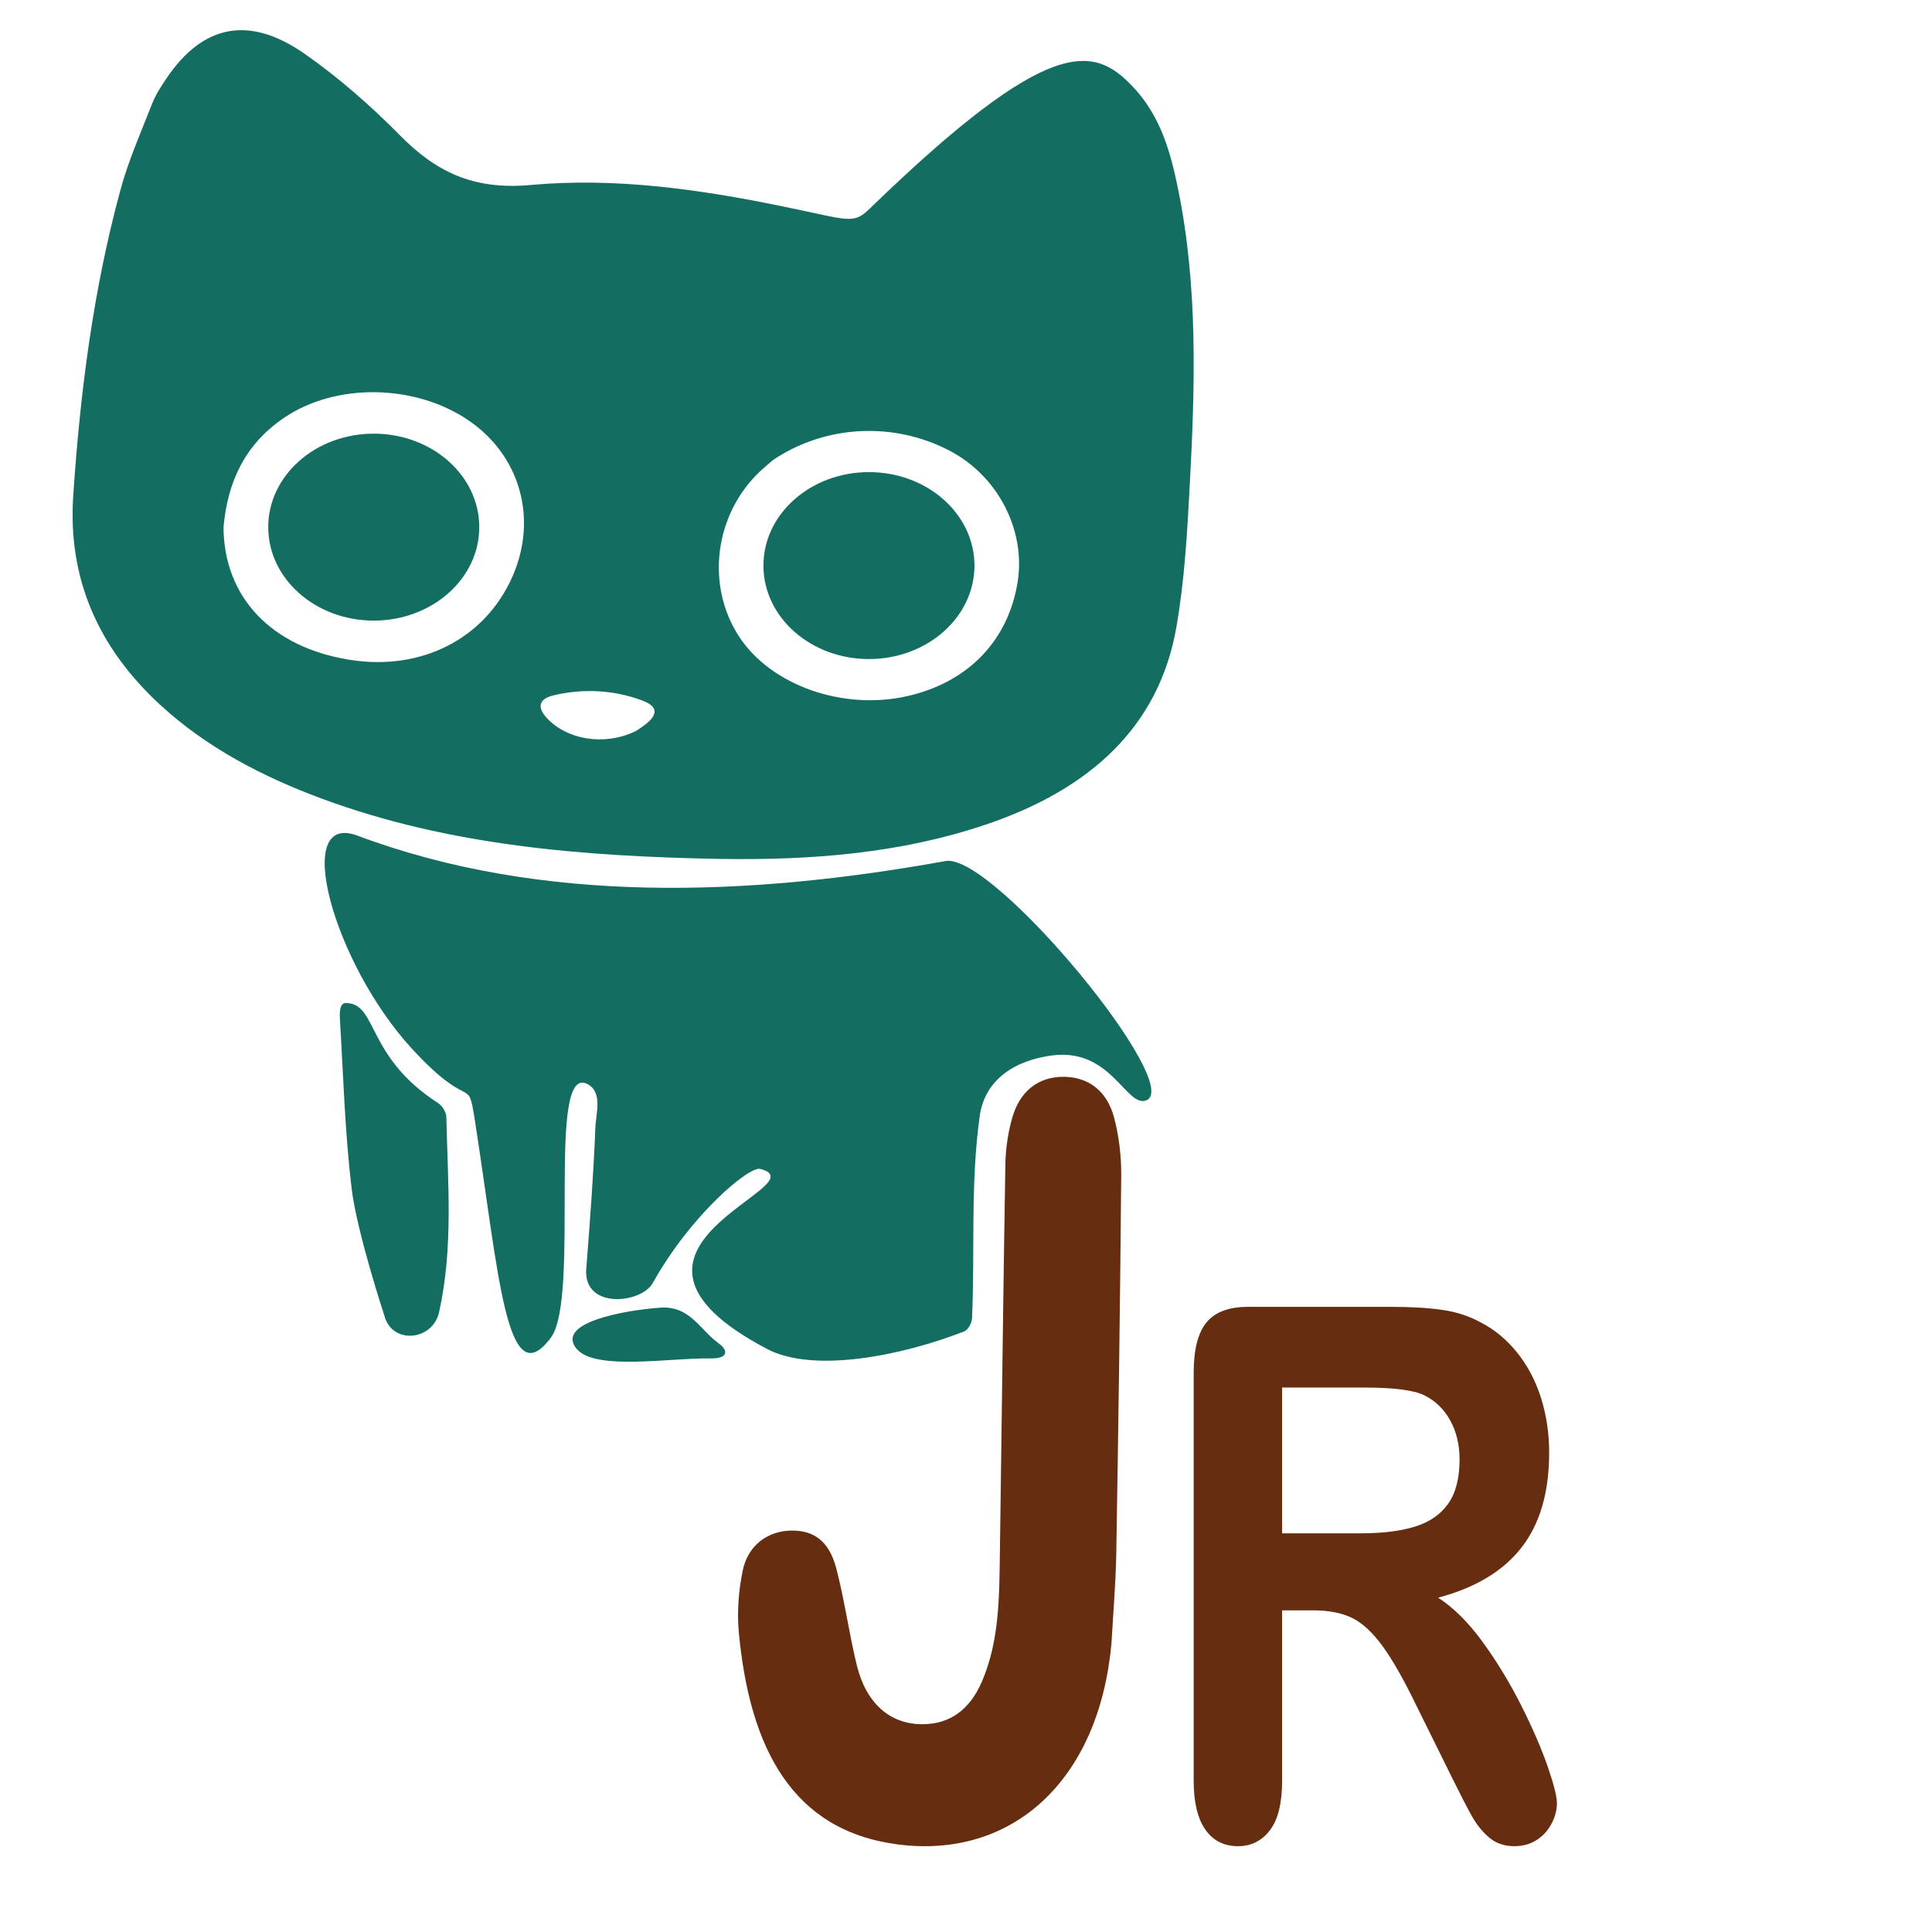
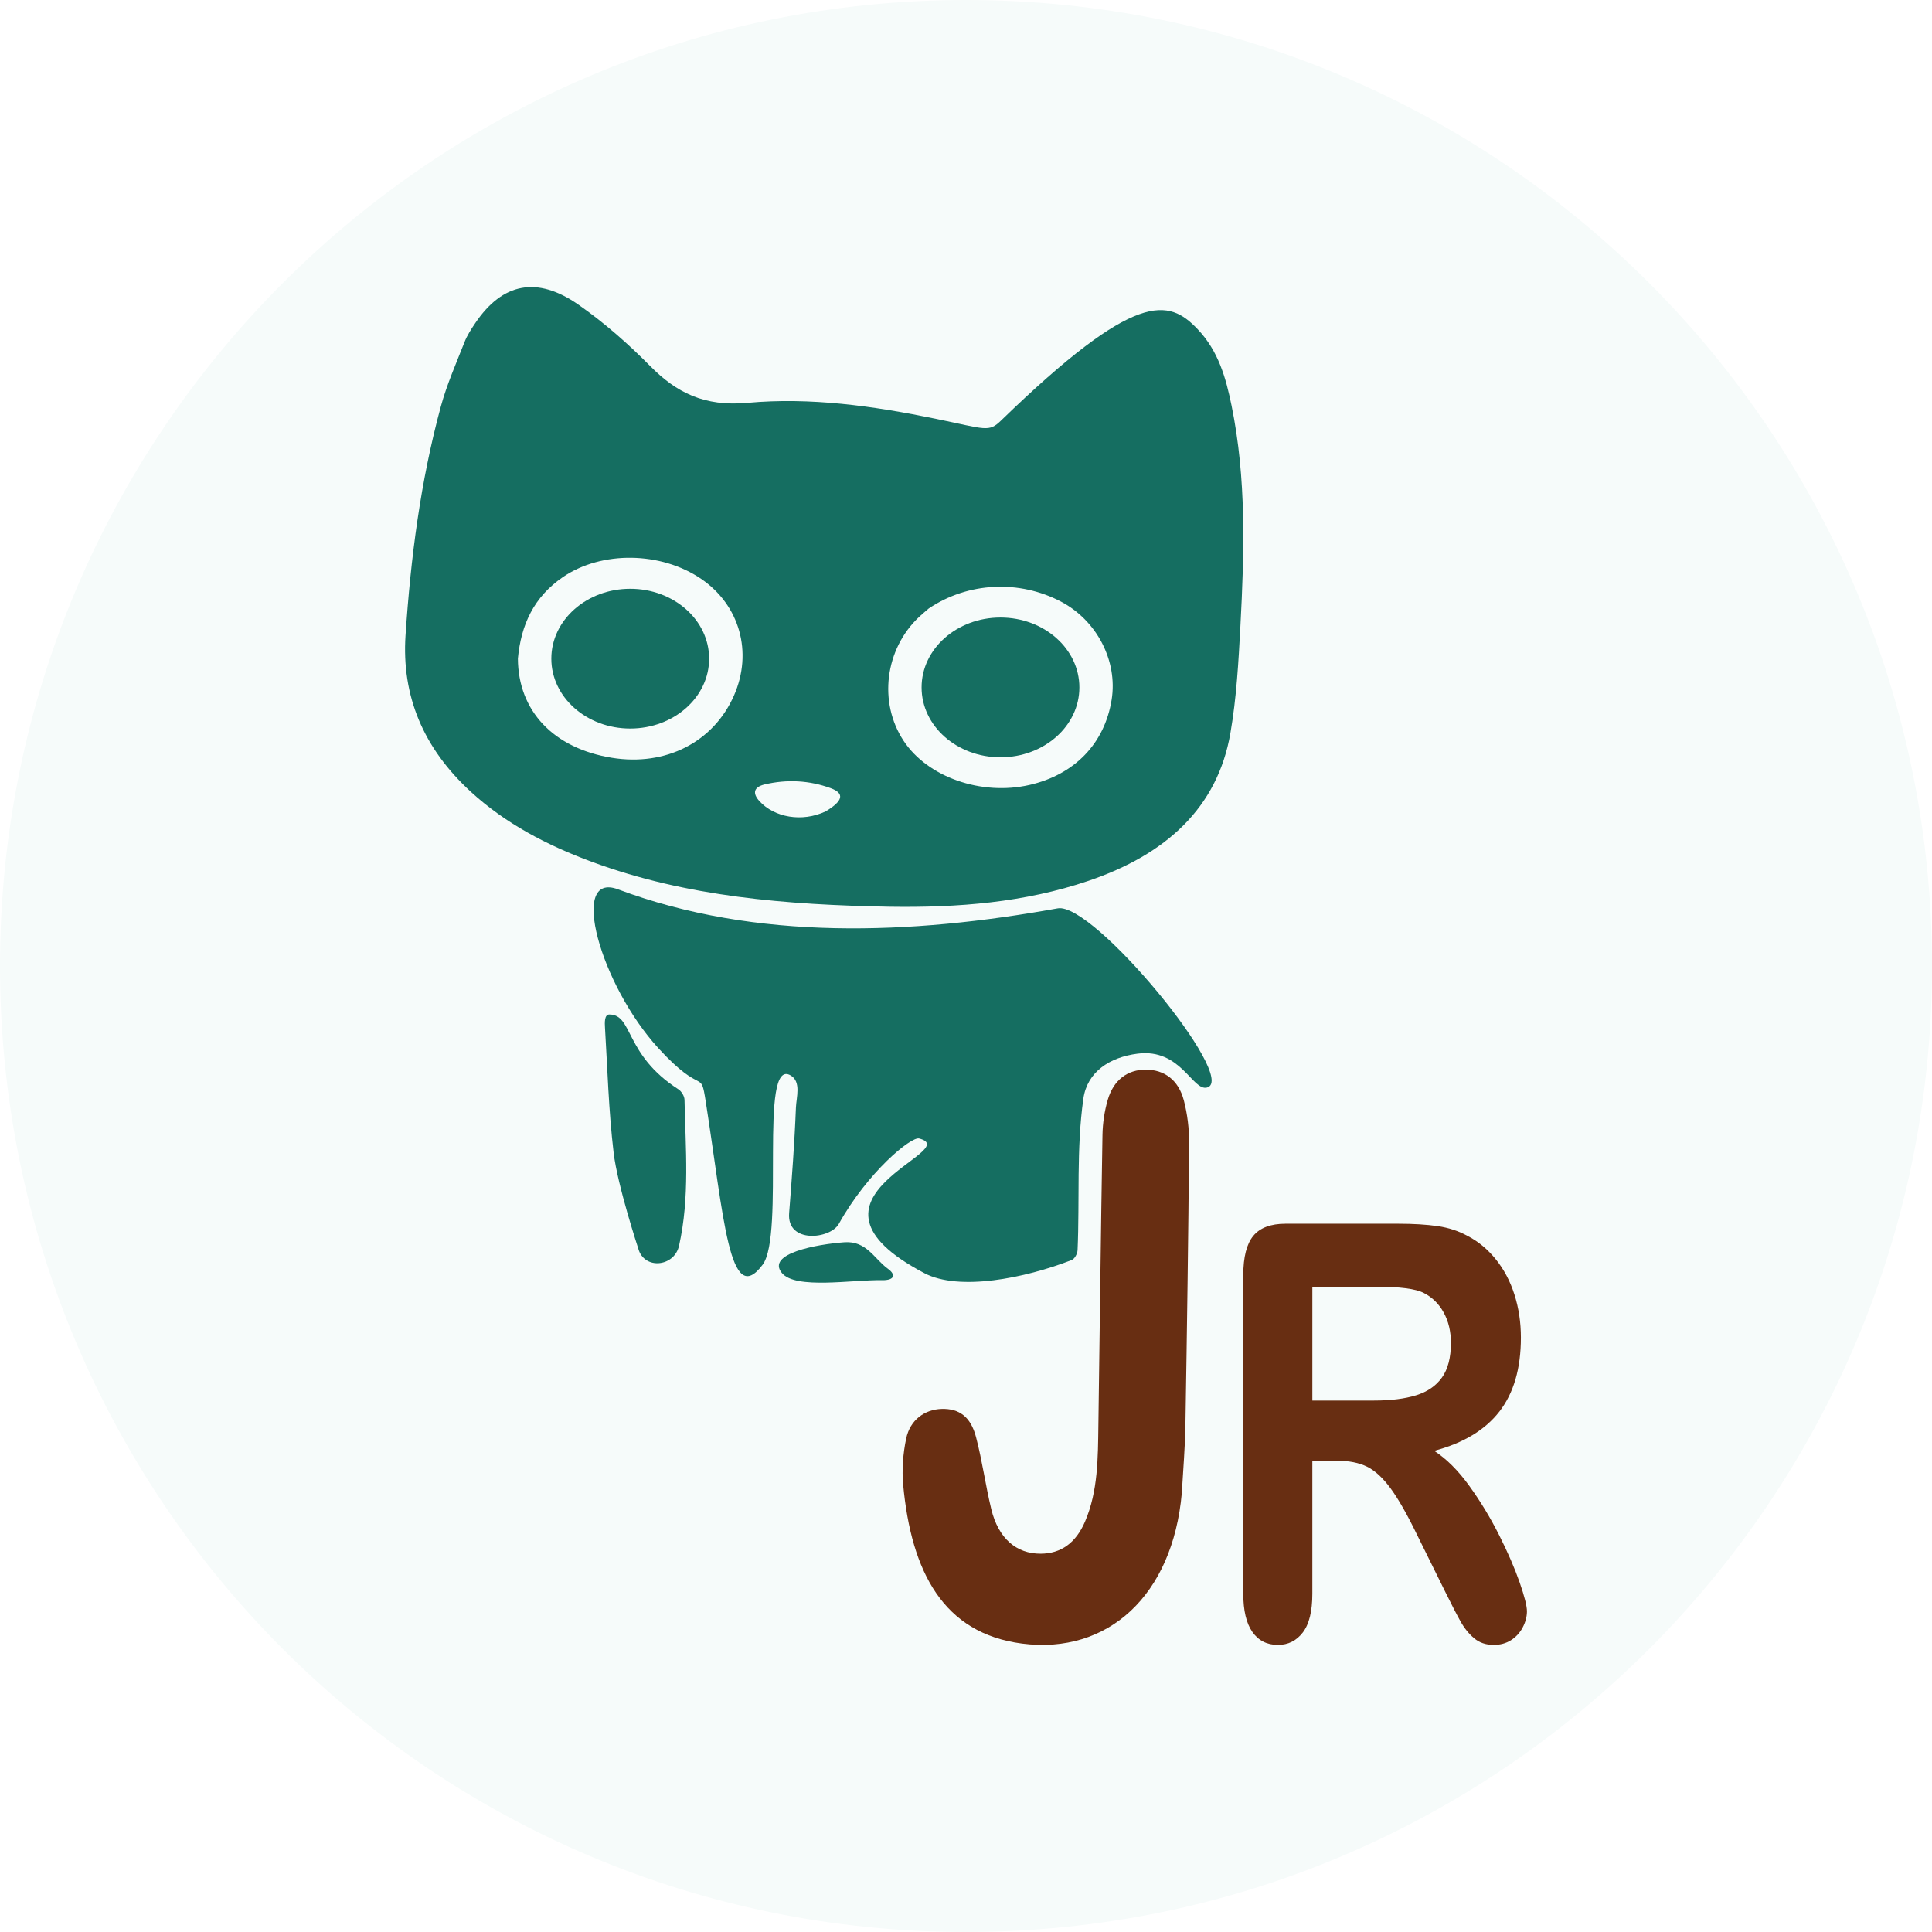
- <svg xmlns="http://www.w3.org/2000/svg" enable-background="new 0 0 2500 2500" height="2500" viewBox="0 0 2500 2500" width="2500">
-   <g fill="#136e61">
-     <path d="m931.86 1111.45c-177.27-3.28-350.24-17.07-514.15-77.53-78.31-28.89-150.13-66.58-209.69-121.18-82.71-75.82-120.27-166.24-113.25-271.28 8.91-133.34 25.76-265.83 61.12-395.87 10.32-37.97 26.59-74.72 41.1-111.73 4.47-11.39 11.49-22.15 18.53-32.57 46.94-69.55 106.91-81.9 178.94-31.49 44.74 31.31 85.9 67.64 123.5 105.72 45.69 46.27 94.02 70.67 168.48 63.86 109.1-9.98 218.01 5.46 325.04 27.42 89.09 18.27 92.4 24.05 114.26 2.86 233.53-226.35 289.66-210.32 339.62-158.03 36.46 38.16 49.26 85.1 58.97 132.49 25.86 126.28 22.09 253.73 15.34 381.04-3.3 62.18-6.71 124.75-17.39 186.15-22.36 128.65-111.18 209.76-245.67 255.36-110.48 37.46-225.5 46.64-344.75 44.78zm-642.64-429.47c.49 90.78 61.71 155.37 162.75 171.72 93.16 15.07 175.79-27.12 211.25-107.87 32.86-74.83 9.87-156.38-56.93-201.87-69.27-47.17-172.01-48.99-239.24-2.99-50.39 34.49-72.37 82.44-77.83 141.01zm711.06-86.7c-5.46 4.75-11.1 9.36-16.36 14.28-59.63 55.77-71.19 148.38-26.93 215.09 41.47 62.51 134.09 94.97 217.2 76.11 78.45-17.8 130.5-71.72 142.63-147.74 10.67-66.92-25.5-136.93-87.63-169.6-72.22-37.97-160.83-34-228.91 11.86zm-178.56 351.23c30.2-18.01 33.5-31.2 8.91-40.24-36.86-13.56-75.66-15.62-114.33-6.5-18.93 4.47-21.53 15.23-9.15 28.82 26.07 28.61 74.05 36.95 114.57 17.92z" />
-     <path d="m992.66 1745.59c-250.25-131.55 72.19-211.71-8.99-233.05-13.99-3.68-89.31 58.52-139.02 147.74-14.79 26.54-90.15 34.62-86.02-18.42 4.73-60.79 9.38-121.63 11.74-182.53.7-18.04 9.6-45.04-9.2-56.01-55.69-32.49-9.43 275.43-48.33 327.58-57.52 77.1-67.15-81.36-98.48-281.92-9.29-59.48-3.98-7.55-81.8-92.49-101.07-110.32-155.64-307.26-69.9-275.14 238.92 89.5 507.11 78.65 760.87 32.84 61.79-11.15 313.6 295.01 258.51 310.09-25.37 6.95-45.11-68.27-120.46-58.57-48.34 6.22-87.19 31.45-93.76 78.07-12.2 86.49-6.21 174.74-9.99 261.87-.26 5.98-4.85 15.12-10.21 17.2-81.46 31.75-195 54.26-254.96 22.74z" />
-     <path d="m454.89 1537.18c-8.67-73.25-10.6-145.16-14.96-216.86-.45-7.33-1.33-22.4 7.51-22.4 41.41 0 25.67 69.14 119.32 129.35 5.73 3.68 10.68 11.99 10.82 18.31 1.77 84.17 9.33 168.74-9.46 252.57-8.27 36.91-60.88 42.12-70.72 4.38-.01-.01-35.79-108.55-42.51-165.35z" />
-     <path d="m854.32 1692.12c38.47-2.77 51.63 28.9 75.35 45.96 13.86 9.97 11.89 20.08-10.2 19.68-51.73-.94-149.47 16.34-173.27-12.33-27.92-33.62 60.25-49.86 108.12-53.31z" />
-     <ellipse cx="483.63" cy="682.11" rx="136.54" ry="120.95" />
-     <ellipse cx="1124.41" cy="731.87" rx="136.54" ry="120.95" />
+ <svg xmlns="http://www.w3.org/2000/svg" id="Layer_4" data-name="Layer 4" viewBox="0 0 2500 2500">
+   <defs>
+     <style>
+       .cls-1 {
+         fill: #f6fbfa;
+       }
+ 
+       .cls-1, .cls-2, .cls-3 {
+         stroke-width: 0px;
+       }
+ 
+       .cls-2 {
+         fill: #156e61;
+       }
+ 
+       .cls-3 {
+         fill: #682e12;
+       }
+     </style>
+   </defs>
+   <circle class="cls-1" cx="1250" cy="1250" r="1250" />
+   <g>
+     <path class="cls-2" d="m1150.65,1173.31c-132.54-2.45-261.87-12.76-384.42-57.97-58.55-21.6-112.25-49.78-156.78-90.6-61.84-56.7-89.93-124.3-84.68-202.83,6.66-99.7,19.26-198.75,45.7-295.99,7.72-28.39,19.88-55.87,30.73-83.54,3.34-8.52,8.59-16.56,13.85-24.35,35.1-52,79.93-61.24,133.79-23.54,33.45,23.41,64.23,50.57,92.34,79.04,34.16,34.6,70.3,52.84,125.97,47.75,81.58-7.46,163,4.09,243.03,20.5,66.61,13.66,69.09,17.98,85.43,2.14,174.61-169.24,216.57-157.25,253.93-118.16,27.26,28.53,36.83,63.63,44.09,99.06,19.34,94.42,16.51,189.71,11.47,284.9-2.47,46.49-5.02,93.27-13,139.18-16.72,96.19-83.13,156.83-183.69,190.93-82.6,28.01-168.6,34.87-257.76,33.48Zm-480.5-321.11c.36,67.88,46.14,116.17,121.69,128.39,69.65,11.27,131.44-20.28,157.95-80.65,24.57-55.95,7.38-116.92-42.56-150.93-51.79-35.27-128.61-36.63-178.88-2.23-37.68,25.78-54.11,61.63-58.2,105.43Zm531.65-64.82c-4.08,3.55-8.3,7-12.23,10.68-44.58,41.7-53.23,110.94-20.13,160.82,31.01,46.74,100.26,71.01,162.39,56.91,58.65-13.31,97.57-53.62,106.64-110.46,7.98-50.04-19.07-102.38-65.52-126.81-53.99-28.39-120.24-25.42-171.15,8.87Zm-133.5,262.61c22.58-13.47,25.04-23.33,6.66-30.09-27.56-10.14-56.57-11.68-85.48-4.86-14.15,3.34-16.1,11.39-6.84,21.55,19.49,21.39,55.37,27.63,85.66,13.4Z" />
+     <path class="cls-2" d="m1196.11,1647.45c-187.11-98.36,53.98-158.29-6.72-174.25-10.46-2.75-66.77,43.75-103.94,110.47-11.06,19.84-67.4,25.89-64.32-13.77,3.53-45.45,7.02-90.94,8.78-136.47.52-13.49,7.18-33.68-6.88-41.88-41.64-24.29-7.05,205.93-36.14,244.93-43,57.65-50.2-60.83-73.63-210.78-6.95-44.47-2.98-5.64-61.16-69.15-75.57-82.48-116.37-229.73-52.26-205.72,178.63,66.92,379.16,58.8,568.89,24.56,46.2-8.34,234.47,220.57,193.29,231.85-18.97,5.19-33.73-51.04-90.07-43.79-36.14,4.65-65.19,23.52-70.11,58.37-9.12,64.66-4.65,130.65-7.47,195.8-.19,4.47-3.63,11.3-7.63,12.86-60.91,23.72-145.8,40.55-190.63,16.99Z" />
+     <path class="cls-3" d="m1529.27,1931.87c-11.83,132.89-95.84,209.23-206.69,194.91-101.83-13.16-143.37-92.65-153.88-205.39-1.83-19.66-.15-40.72,3.9-59.96,5.08-24.13,24.09-37.7,46.03-38.28,22.39-.59,37.35,9.84,44.35,36.47,8.04,30.57,12.27,62.5,19.75,93.31,9.15,37.66,32.36,57.73,63.96,57.55,26.12-.14,45.41-13.83,57.28-41.44,16.98-39.49,16.72-82.38,17.33-124.99,1.8-125.18,3.16-250.36,5.3-375.53.26-15.12,2.62-30.78,6.75-45.1,7.5-26.04,25.78-39.41,49.44-39.31,23.77.11,42.08,13.2,49.06,39.67,4.65,17.65,6.99,36.93,6.84,55.44-1,121.69-2.74,243.37-4.76,365.05-.47,28.61-2.91,57.17-4.67,87.61Z" />
+     <path class="cls-2" d="m794.03,1491.62c-6.48-54.77-7.93-108.53-11.19-162.14-.33-5.48-1-16.75,5.61-16.75,30.96,0,19.19,51.7,89.21,96.72,4.28,2.75,7.99,8.96,8.09,13.69,1.32,62.93,6.98,126.17-7.07,188.84-6.19,27.59-45.52,31.49-52.88,3.27,0,0-26.75-81.15-31.78-123.62Z" />
+     <path class="cls-2" d="m1092.67,1607.47c28.77-2.07,38.6,21.61,56.34,34.36,10.37,7.46,8.89,15.02-7.63,14.72-38.68-.7-111.76,12.21-129.55-9.22-20.87-25.14,45.05-37.28,80.84-39.86Z" />
+     <ellipse class="cls-2" cx="815.51" cy="852.3" rx="102.09" ry="90.43" />
+     <ellipse class="cls-2" cx="1294.62" cy="889.51" rx="102.09" ry="90.43" />
+     <path class="cls-3" d="m1729.45,1890.16h-31.29v172.17c0,22.66-4.11,39.36-12.34,50.08-8.23,10.72-18.95,16.08-32.19,16.08-14.24,0-25.27-5.61-33.09-16.81-7.82-11.21-11.73-27.66-11.73-49.35v-412.32c0-23.39,4.31-40.33,12.94-50.81,8.62-10.47,22.56-15.72,41.82-15.72h145.31c20.05,0,37.2,1.04,51.45,3.11,14.24,2.07,27.08,6.28,38.51,12.61,13.84,7.07,26.07,17.18,36.7,30.34,10.63,13.16,18.7,28.46,24.22,45.87,5.51,17.43,8.27,35.89,8.27,55.38,0,39.97-9.28,71.89-27.83,95.77-18.55,23.89-46.68,40.82-84.39,50.81,15.84,10.23,30.99,25.35,45.43,45.33,14.44,19.98,27.33,41.25,38.66,63.79,11.33,22.54,20.16,42.89,26.48,61.04,6.32,18.16,9.48,30.65,9.48,37.47s-1.86,14.07-5.57,21.02c-3.71,6.94-8.78,12.43-15.19,16.45-6.42,4.02-13.84,6.03-22.26,6.03-10.03,0-18.46-2.87-25.27-8.59-6.82-5.72-12.69-12.98-17.6-21.75-4.92-8.77-11.58-21.69-20.01-38.75l-35.8-72.38c-12.84-26.56-24.32-46.79-34.45-60.68-10.13-13.89-20.41-23.39-30.84-28.51-10.43-5.12-23.57-7.68-39.41-7.68Zm51.15-225.17h-82.43v147.31h80.03c21.46,0,39.51-2.25,54.15-6.76,14.64-4.51,25.82-12.18,33.55-23.03,7.72-10.84,11.58-25.77,11.58-44.78,0-14.86-3.11-27.96-9.33-39.29-6.22-11.33-14.85-19.8-25.87-25.4-10.43-5.36-30.99-8.04-61.68-8.04Z" />
  </g>
-   <path d="m1699.12 2083.79h-40.07v220.46c0 29.02-5.27 50.4-15.8 64.12-10.53 13.73-24.27 20.59-41.22 20.59-18.24 0-32.36-7.18-42.38-21.53s-15.02-35.41-15.02-63.19v-527.98c0-29.96 5.52-51.64 16.57-65.06 11.04-13.41 28.89-20.13 53.55-20.13h186.07c25.68 0 47.64 1.33 65.88 3.98 18.23 2.65 34.67 8.04 49.31 16.15 17.72 9.05 33.38 22 47 38.85 13.61 16.85 23.95 36.44 31.01 58.74 7.06 22.31 10.59 45.95 10.59 70.91 0 51.18-11.88 92.05-35.64 122.63s-59.78 52.27-108.06 65.06c20.29 13.11 39.68 32.46 58.17 58.04 18.49 25.59 34.99 52.82 49.5 81.68 14.51 28.87 25.81 54.92 33.9 78.17s12.14 39.24 12.14 47.98c0 9.05-2.38 18.02-7.13 26.91-4.76 8.89-11.24 15.91-19.45 21.06-8.22 5.15-17.72 7.72-28.51 7.72-12.85 0-23.63-3.67-32.36-11s-16.25-16.62-22.54-27.85c-6.3-11.23-14.83-27.77-25.62-49.62l-45.84-92.68c-16.44-34.01-31.14-59.91-44.11-77.7s-26.14-29.96-39.49-36.51c-13.34-6.52-30.17-9.8-50.45-9.8zm65.49-288.32h-105.56v188.63h102.48c27.48 0 50.59-2.88 69.34-8.66 18.74-5.77 33.07-15.6 42.96-29.49 9.88-13.88 14.83-33 14.83-57.34 0-19.03-3.99-35.81-11.94-50.32-7.96-14.51-19.01-25.35-33.13-32.53-13.36-6.86-39.69-10.29-78.98-10.29z" fill="#672d10" />
-   <path d="m1438.26 2126c-15.82 177.74-128.18 279.84-276.45 260.68-136.19-17.6-191.76-123.91-205.8-274.7-2.45-26.3-.21-54.46 5.21-80.2 6.79-32.27 32.22-50.43 61.57-51.19 29.94-.78 49.95 13.17 59.32 48.78 10.75 40.88 16.41 83.6 26.42 124.79 12.24 50.37 43.29 77.21 85.55 76.97 34.93-.19 60.73-18.49 76.61-55.43 22.71-52.82 22.36-110.18 23.18-167.17 2.41-167.42 4.23-334.85 7.08-502.26.34-20.23 3.51-41.17 9.02-60.33 10.03-34.83 34.48-52.71 66.12-52.57 31.8.14 56.29 17.65 65.61 53.06 6.22 23.61 9.35 49.39 9.15 74.14-1.34 162.76-3.67 325.51-6.36 488.24-.62 38.27-3.88 76.47-6.23 117.19z" fill="#672d10" />
</svg>
